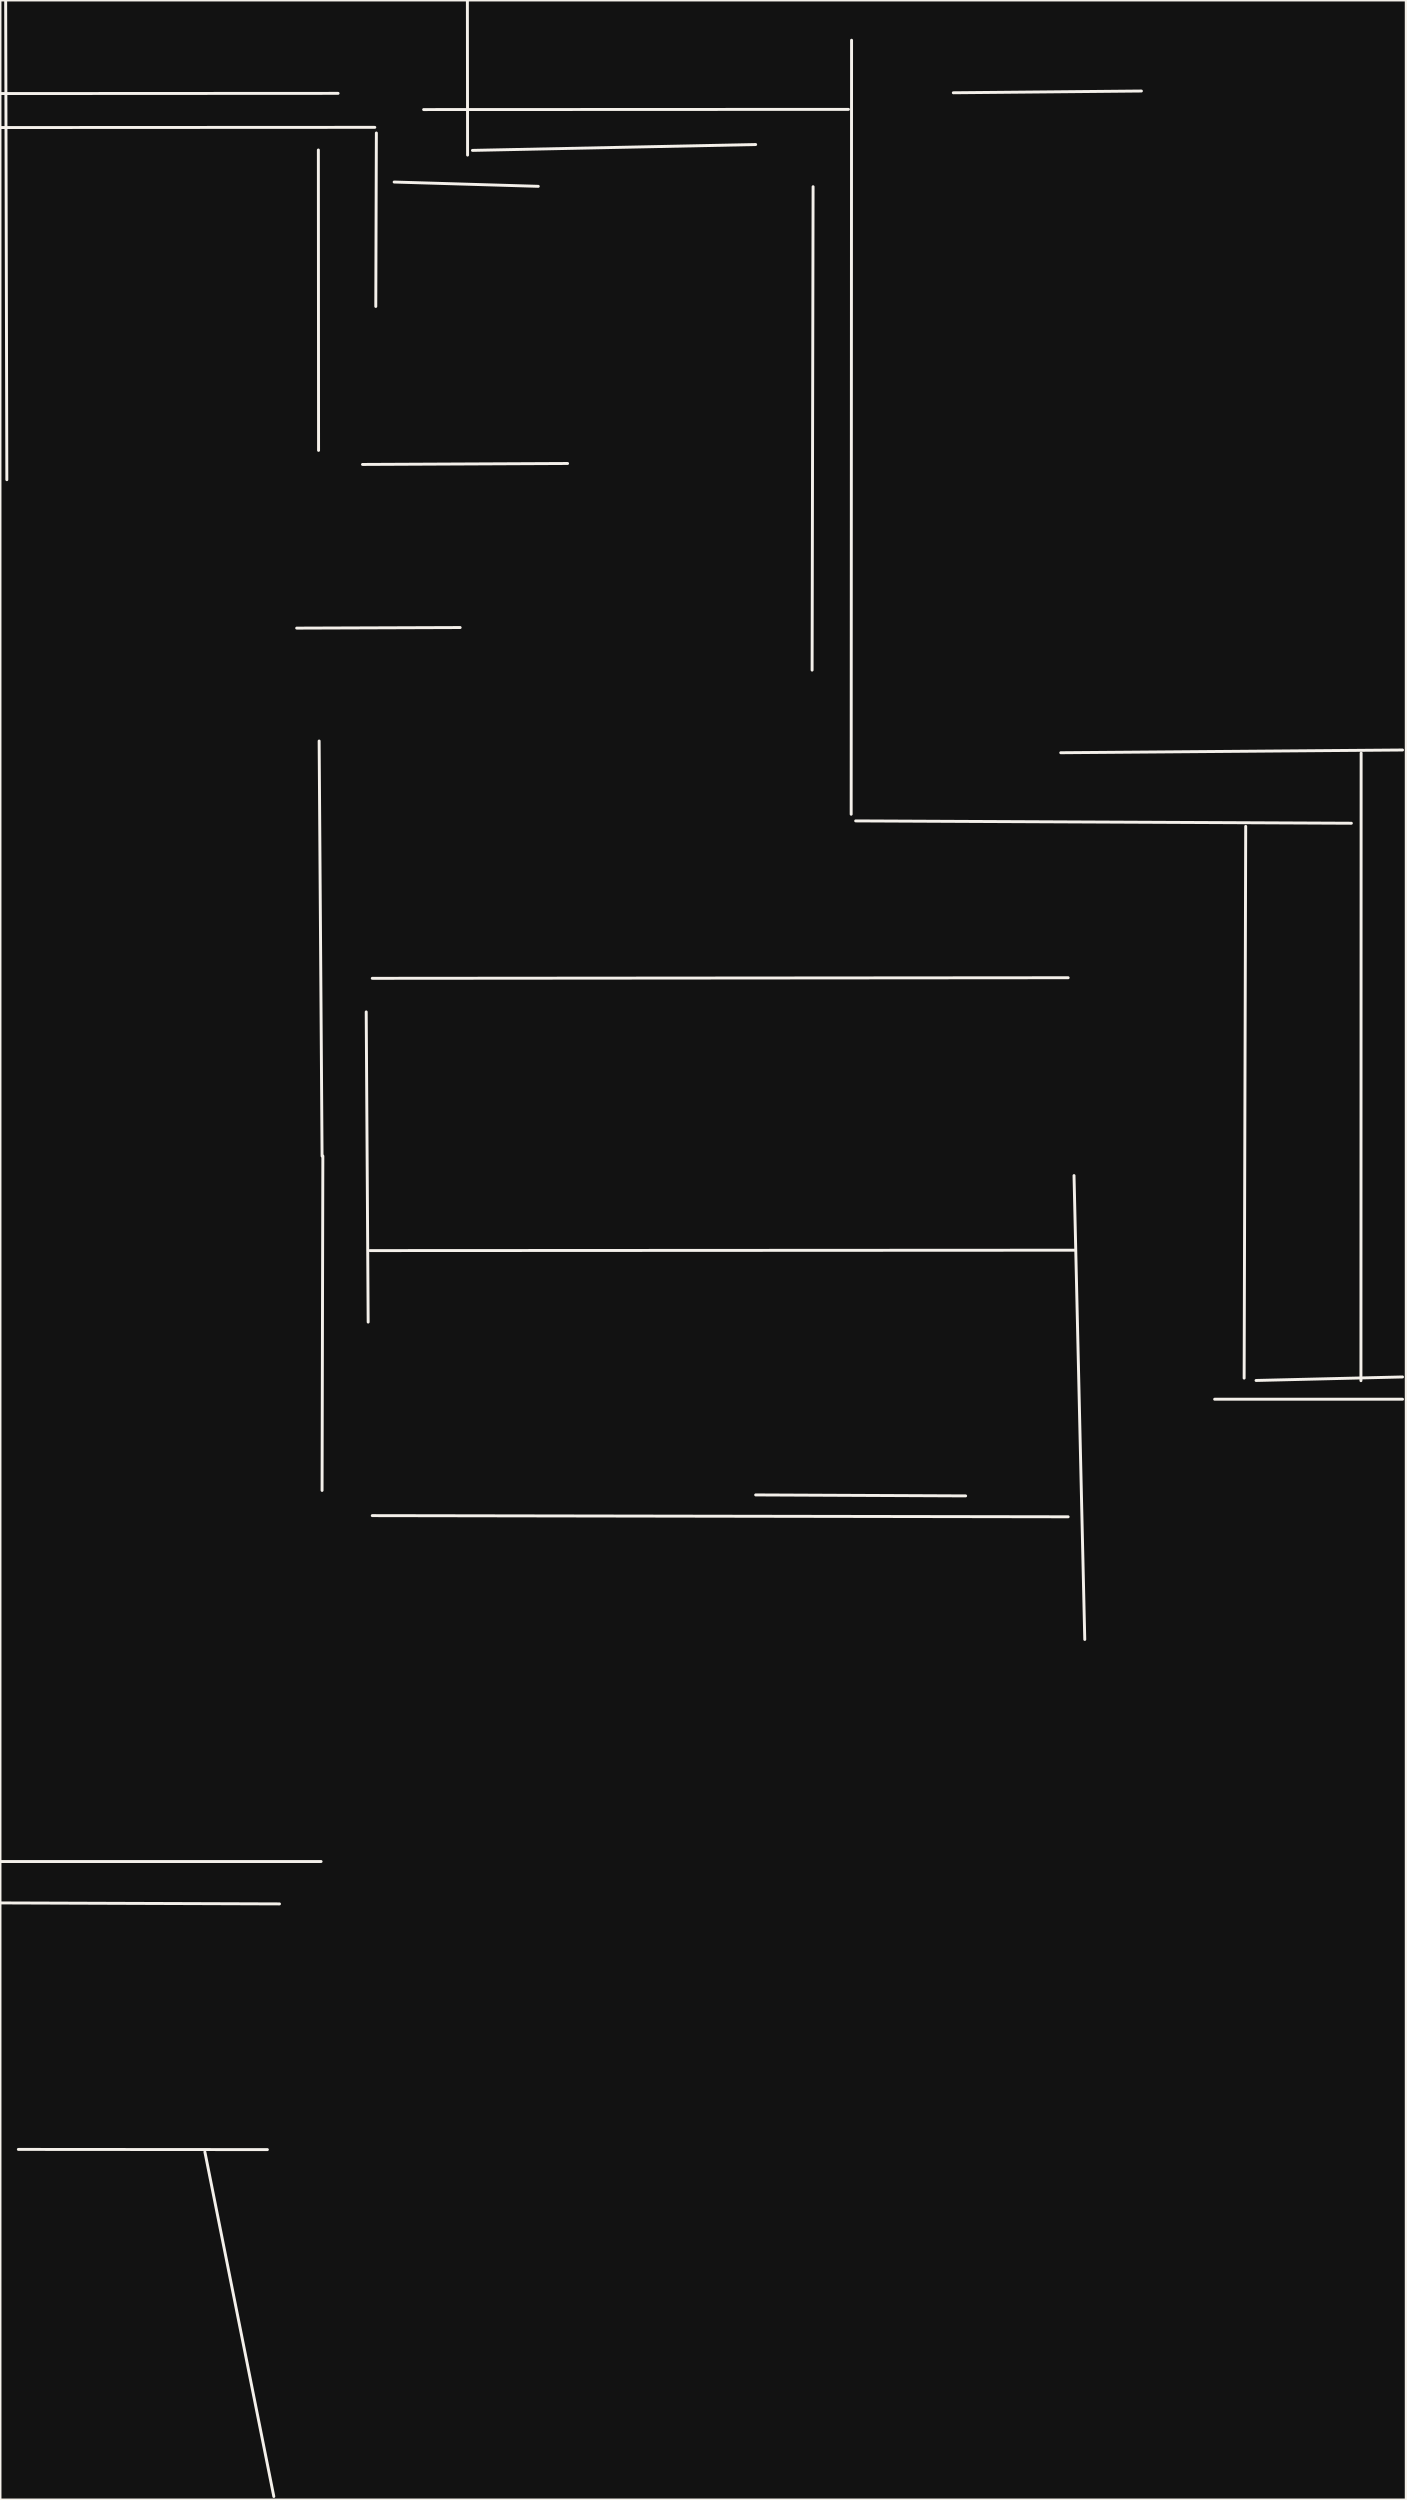
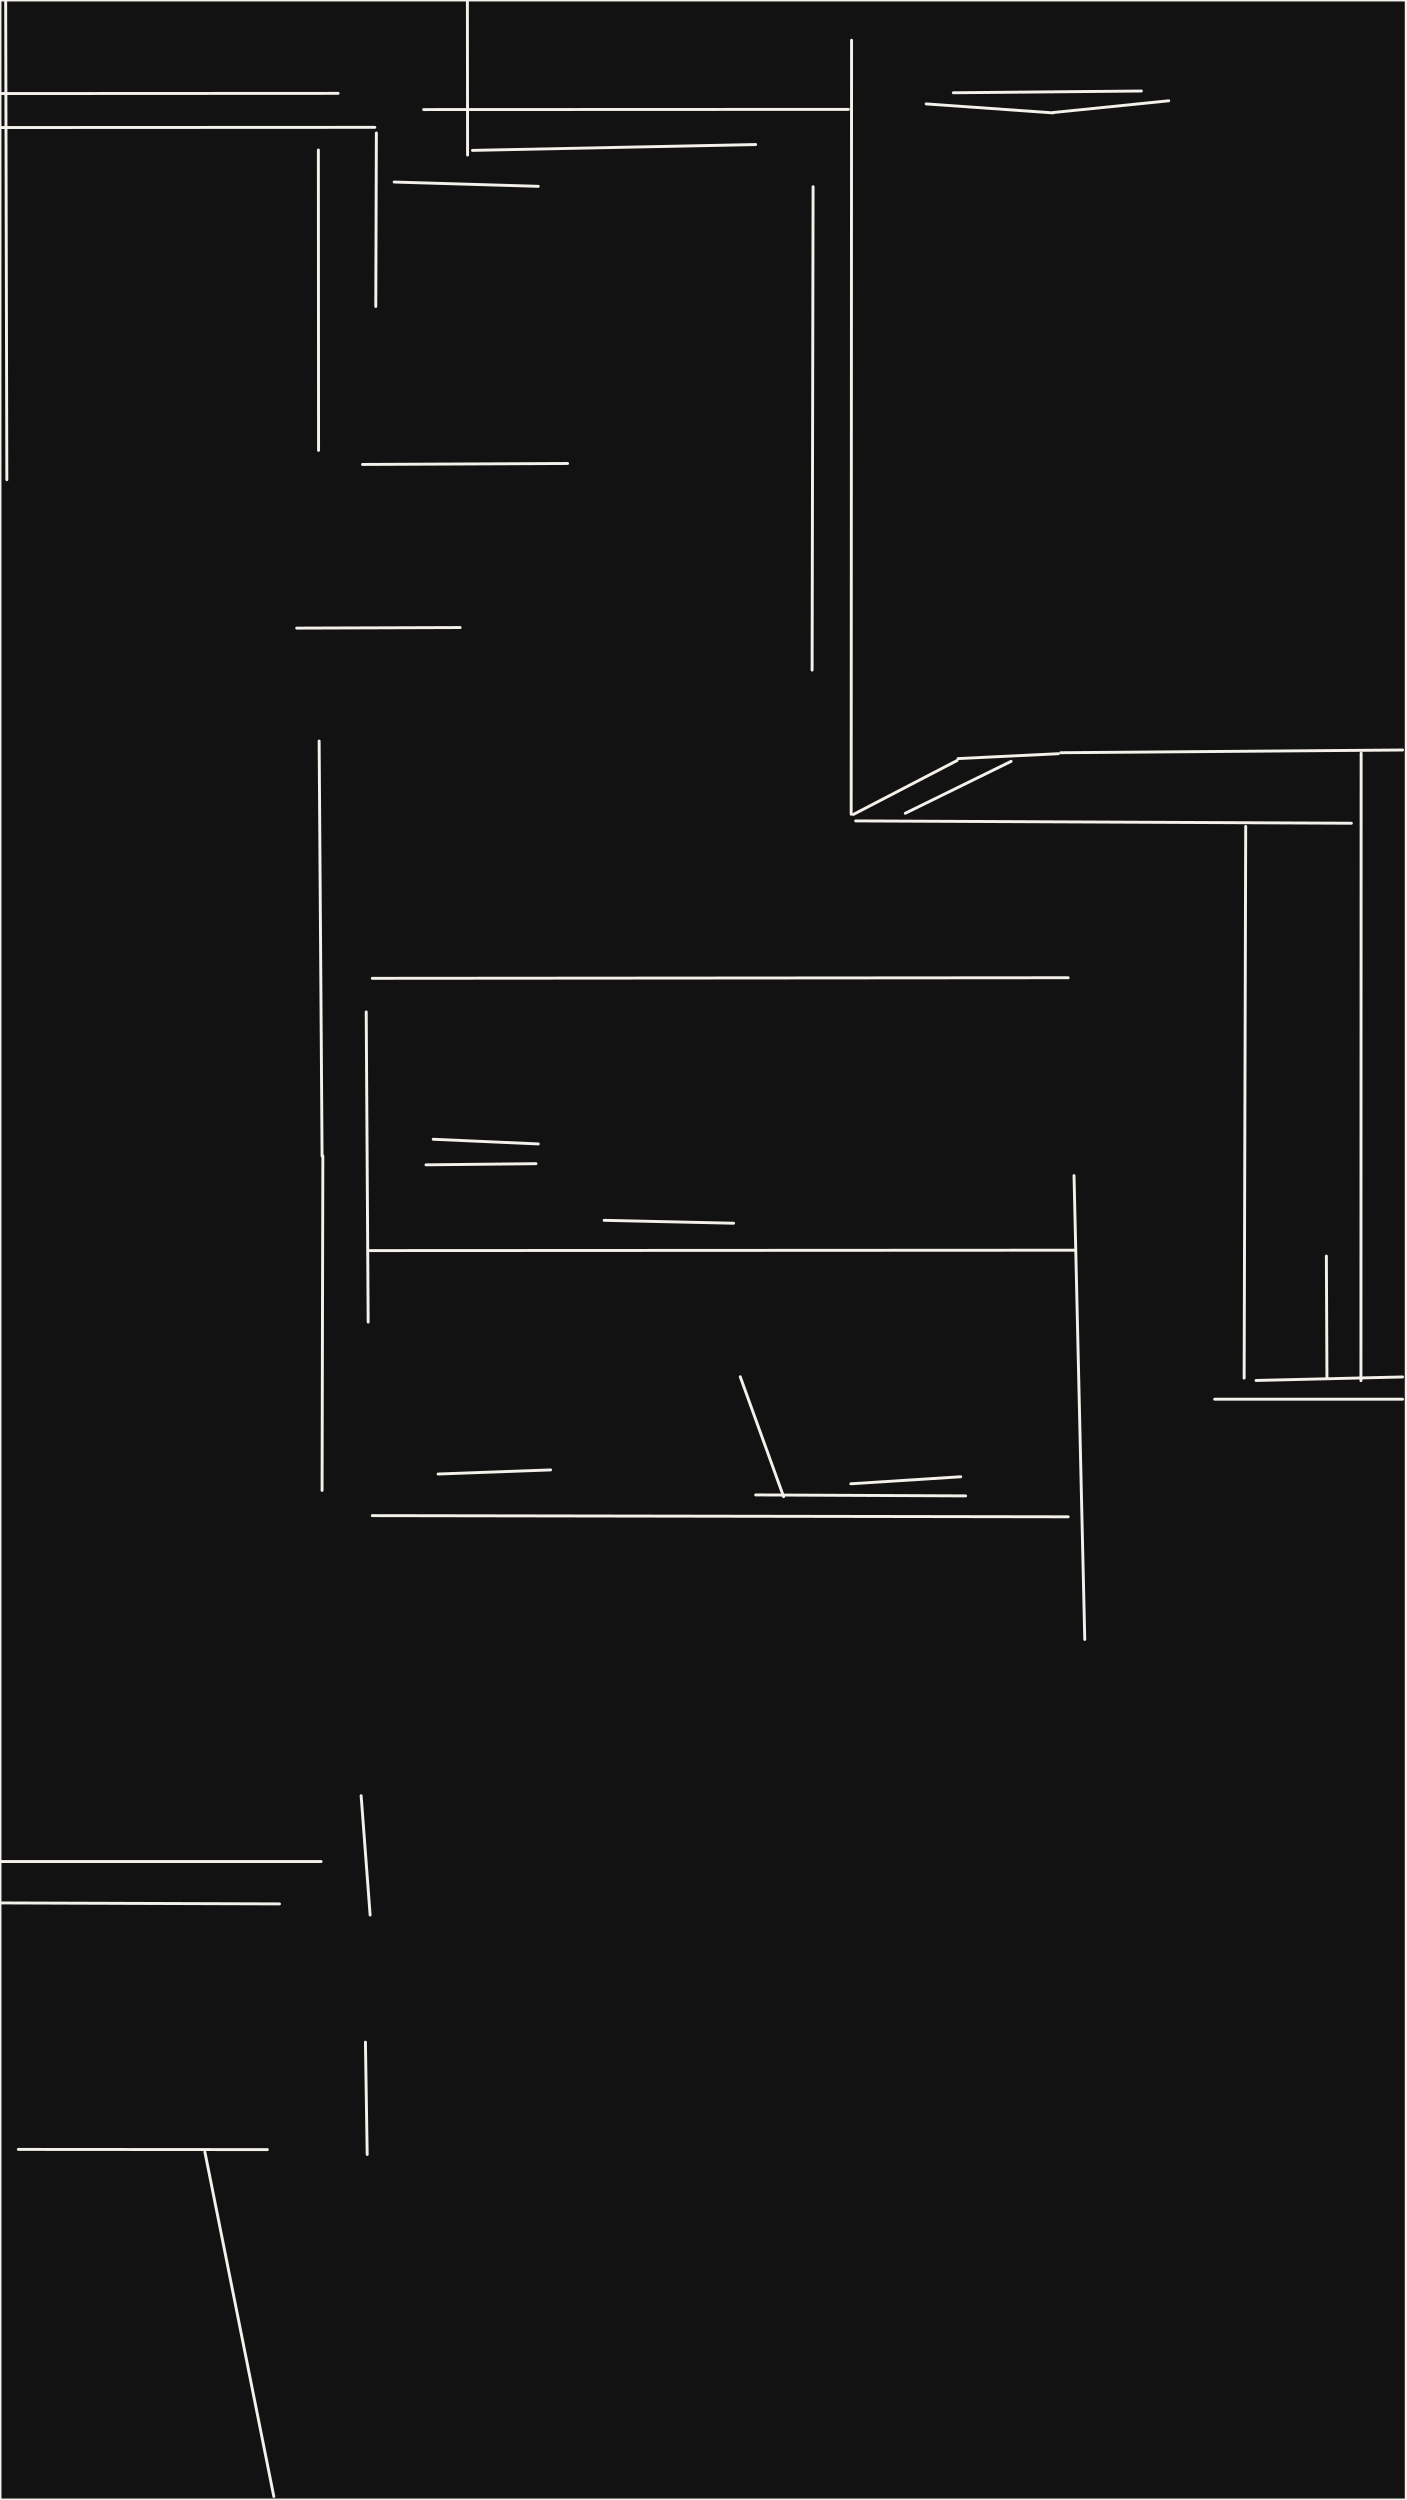
<svg xmlns="http://www.w3.org/2000/svg" viewBox="0 0 720 1280" stroke="#f4f0ea" stroke-width="1.5" stroke-linecap="round">
  <rect width="720" height="1280" fill="#121212" />
  <line x1="436.0" y1="20.6" x2="435.8" y2="416.9" />
  <line x1="550.6" y1="640.1" x2="189.4" y2="640.3" />
  <line x1="546.9" y1="500.6" x2="190.6" y2="500.9" />
  <line x1="190.6" y1="776.0" x2="546.9" y2="776.6" />
  <line x1="696.9" y1="385.6" x2="696.8" y2="706.9" />
  <line x1="637.8" y1="423.1" x2="637.0" y2="705.6" />
  <line x1="691.9" y1="421.5" x2="438.1" y2="420.3" />
  <line x1="416.3" y1="95.6" x2="415.8" y2="343.1" />
  <line x1="2.9" y1="0.6" x2="3.5" y2="245.6" />
  <line x1="549.9" y1="601.9" x2="555.4" y2="839.4" />
  <line x1="434.4" y1="56.0" x2="216.9" y2="56.1" />
  <line x1="163.4" y1="379.4" x2="164.9" y2="591.9" />
  <line x1="191.9" y1="65.2" x2="0.6" y2="65.3" />
  <line x1="104.9" y1="1101.8" x2="140.2" y2="1278.2" />
  <line x1="718.1" y1="384.0" x2="543.1" y2="385.4" />
  <line x1="0.6" y1="47.9" x2="173.1" y2="47.8" />
  <line x1="165.3" y1="591.9" x2="164.9" y2="763.1" />
  <line x1="0.6" y1="953.1" x2="164.4" y2="953.1" />
  <line x1="187.5" y1="518.1" x2="188.5" y2="676.9" />
  <line x1="163.0" y1="76.8" x2="163.1" y2="230.6" />
  <line x1="386.9" y1="74.0" x2="241.9" y2="77.0" />
  <line x1="0.6" y1="974.3" x2="143.1" y2="974.8" />
  <line x1="9.4" y1="1100.5" x2="136.9" y2="1100.6" />
  <line x1="386.9" y1="765.4" x2="494.4" y2="765.9" />
  <line x1="290.6" y1="237.3" x2="185.6" y2="237.8" />
  <line x1="718.1" y1="716.4" x2="621.9" y2="716.4" />
  <line x1="584.4" y1="46.6" x2="488.1" y2="47.5" />
  <line x1="192.7" y1="68.1" x2="192.4" y2="156.9" />
  <line x1="151.9" y1="321.6" x2="235.6" y2="321.3" />
  <line x1="239.3" y1="0.6" x2="239.4" y2="79.4" />
  <line x1="718.1" y1="705.0" x2="643.1" y2="706.8" />
  <line x1="201.8" y1="93.2" x2="275.6" y2="95.4" />
+   <line x1="309.3" y1="624.8" x2="375.6" y2="626.3" />
+   <line x1="379.0" y1="704.9" x2="401.2" y2="766.3" />
+   <line x1="539.2" y1="57.8" x2="474.2" y2="53.2" />
+   <line x1="679.1" y1="643.1" x2="679.4" y2="705.6" />
+   <line x1="184.9" y1="919.4" x2="189.5" y2="980.5" />
+   <line x1="463.5" y1="416.4" x2="517.7" y2="389.8" />
+   <line x1="436.9" y1="417.0" x2="490.0" y2="389.4" />
+   <line x1="598.4" y1="51.6" x2="539.3" y2="57.6" />
+   <line x1="224.3" y1="754.7" x2="281.9" y2="752.6" />
+   <line x1="188.0" y1="1103.1" x2="187.1" y2="1045.6" />
+   <line x1="491.9" y1="756.1" x2="435.6" y2="759.7" />
+   <line x1="274.4" y1="595.8" x2="218.1" y2="596.4" />
+   <line x1="275.6" y1="585.7" x2="221.8" y2="583.3" />
+   <line x1="490.5" y1="388.4" x2="541.9" y2="385.9" />
</svg>
